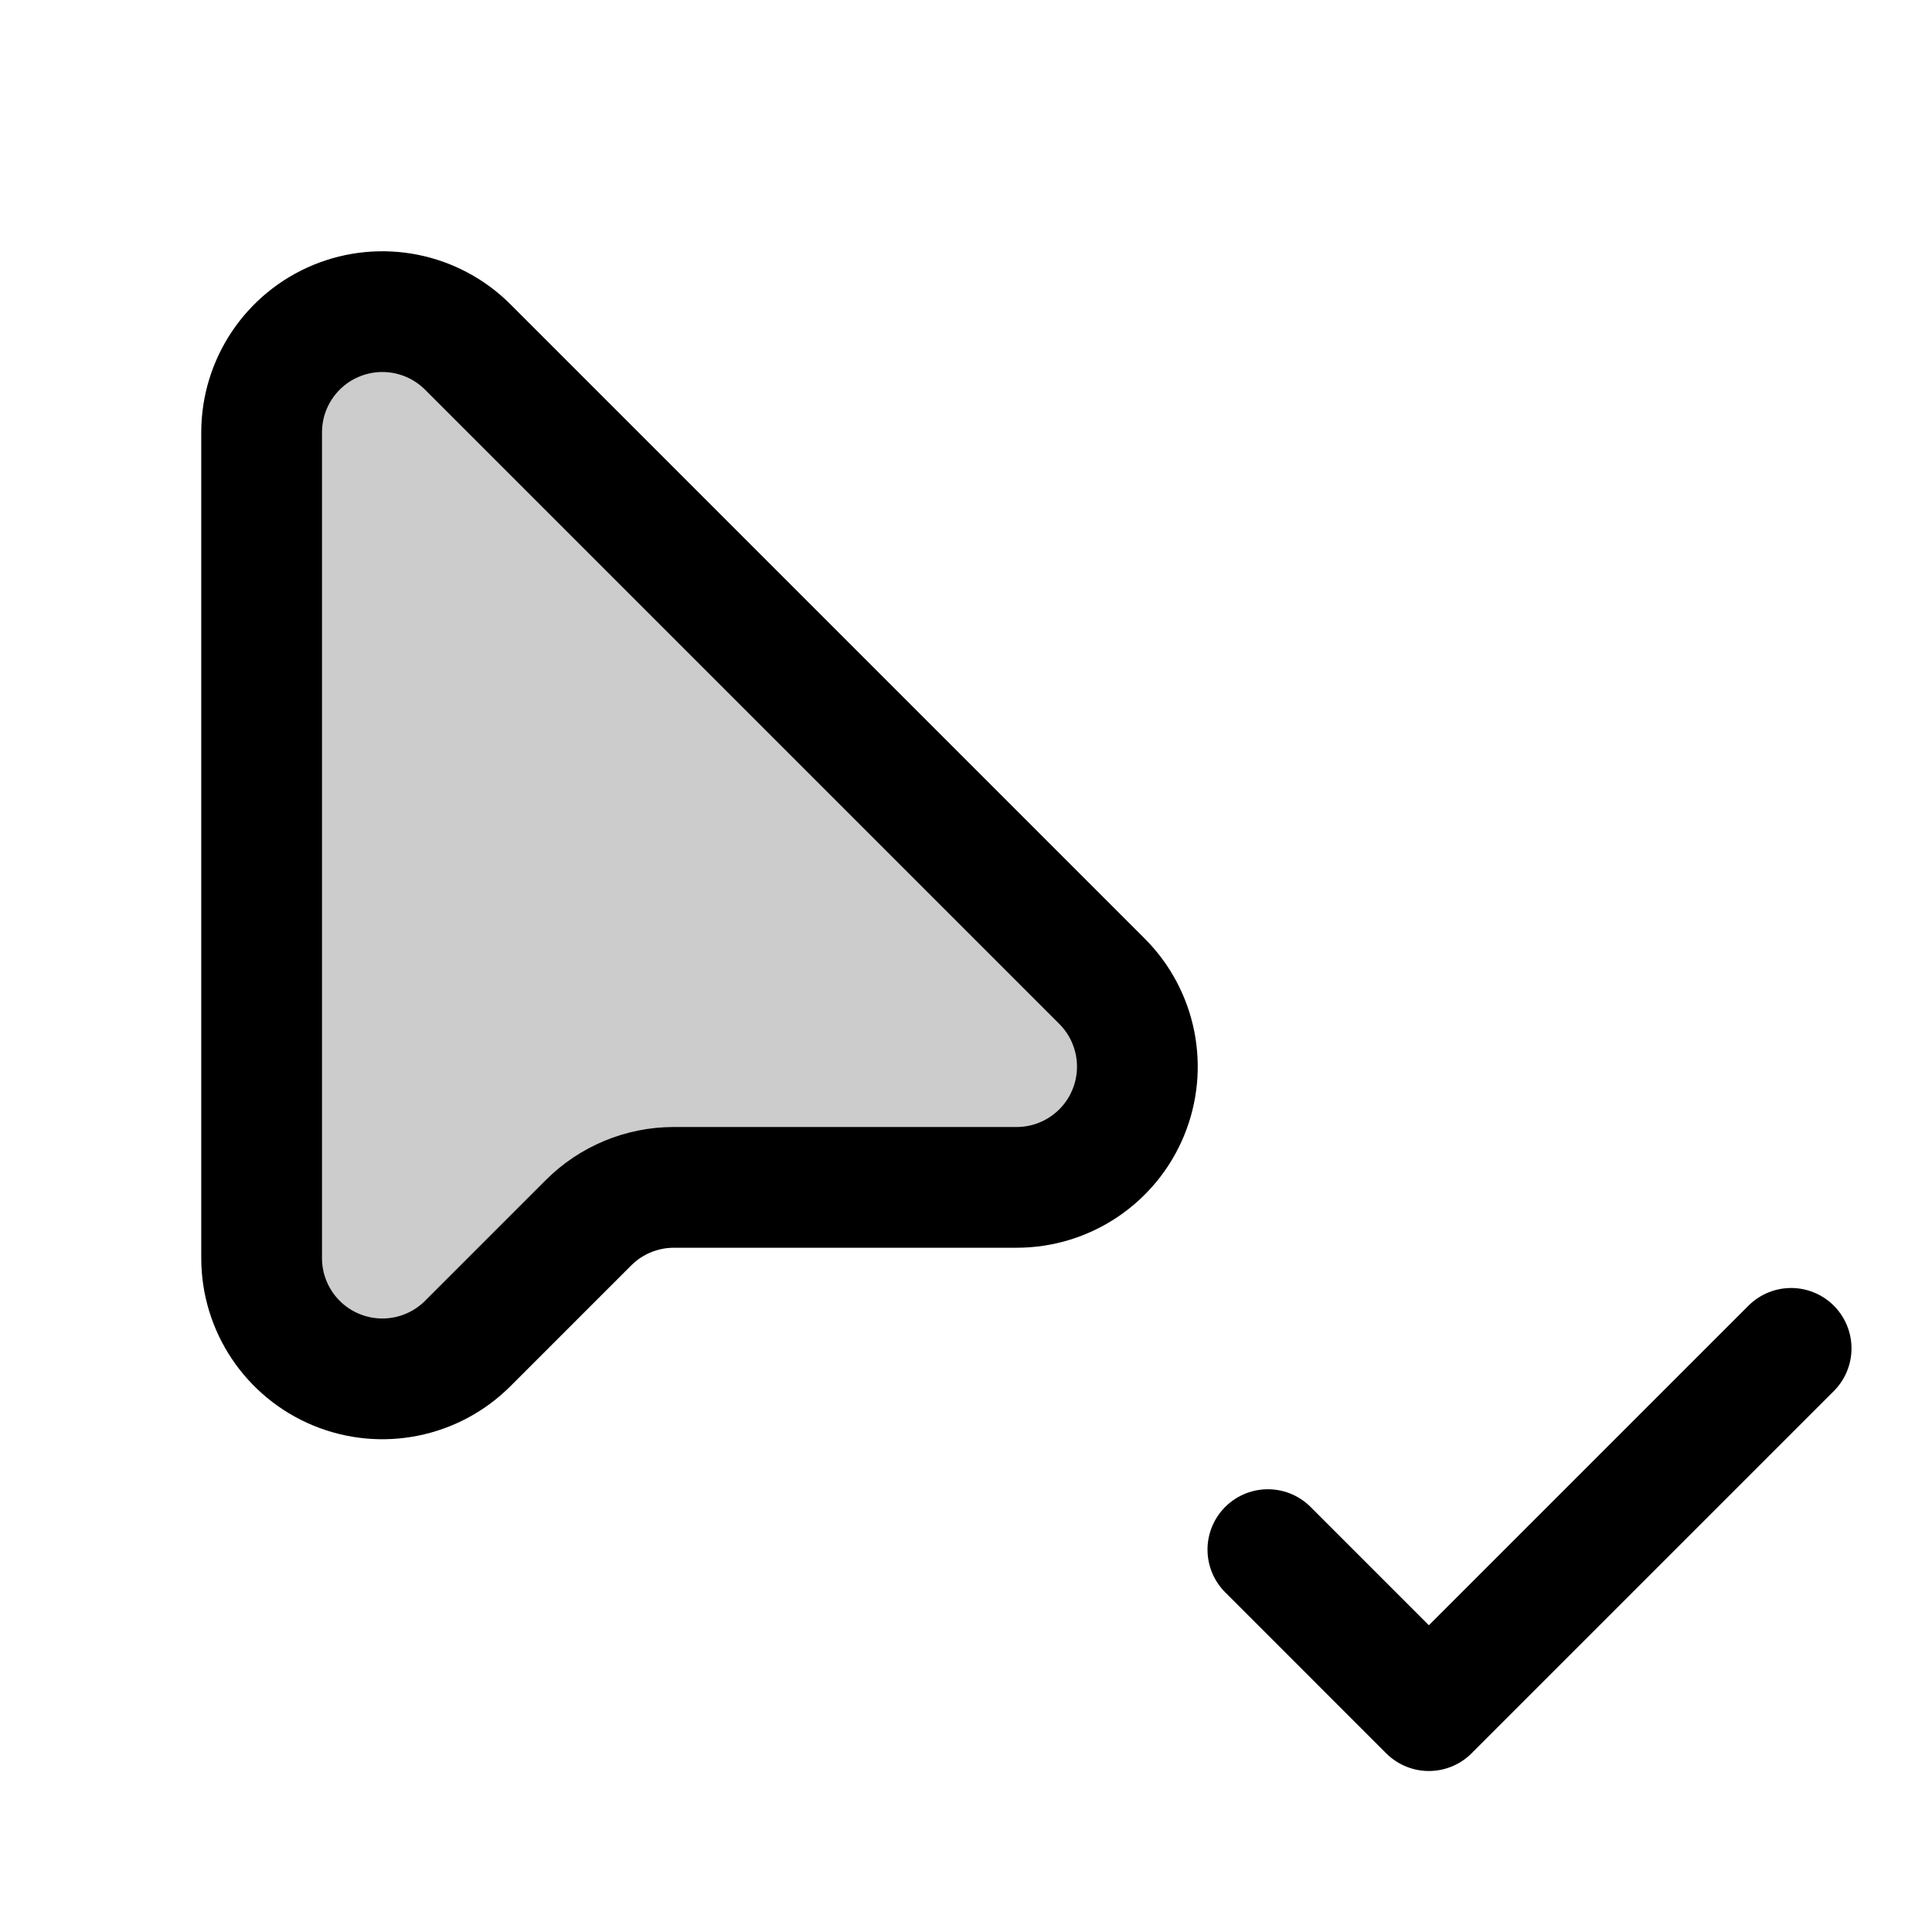
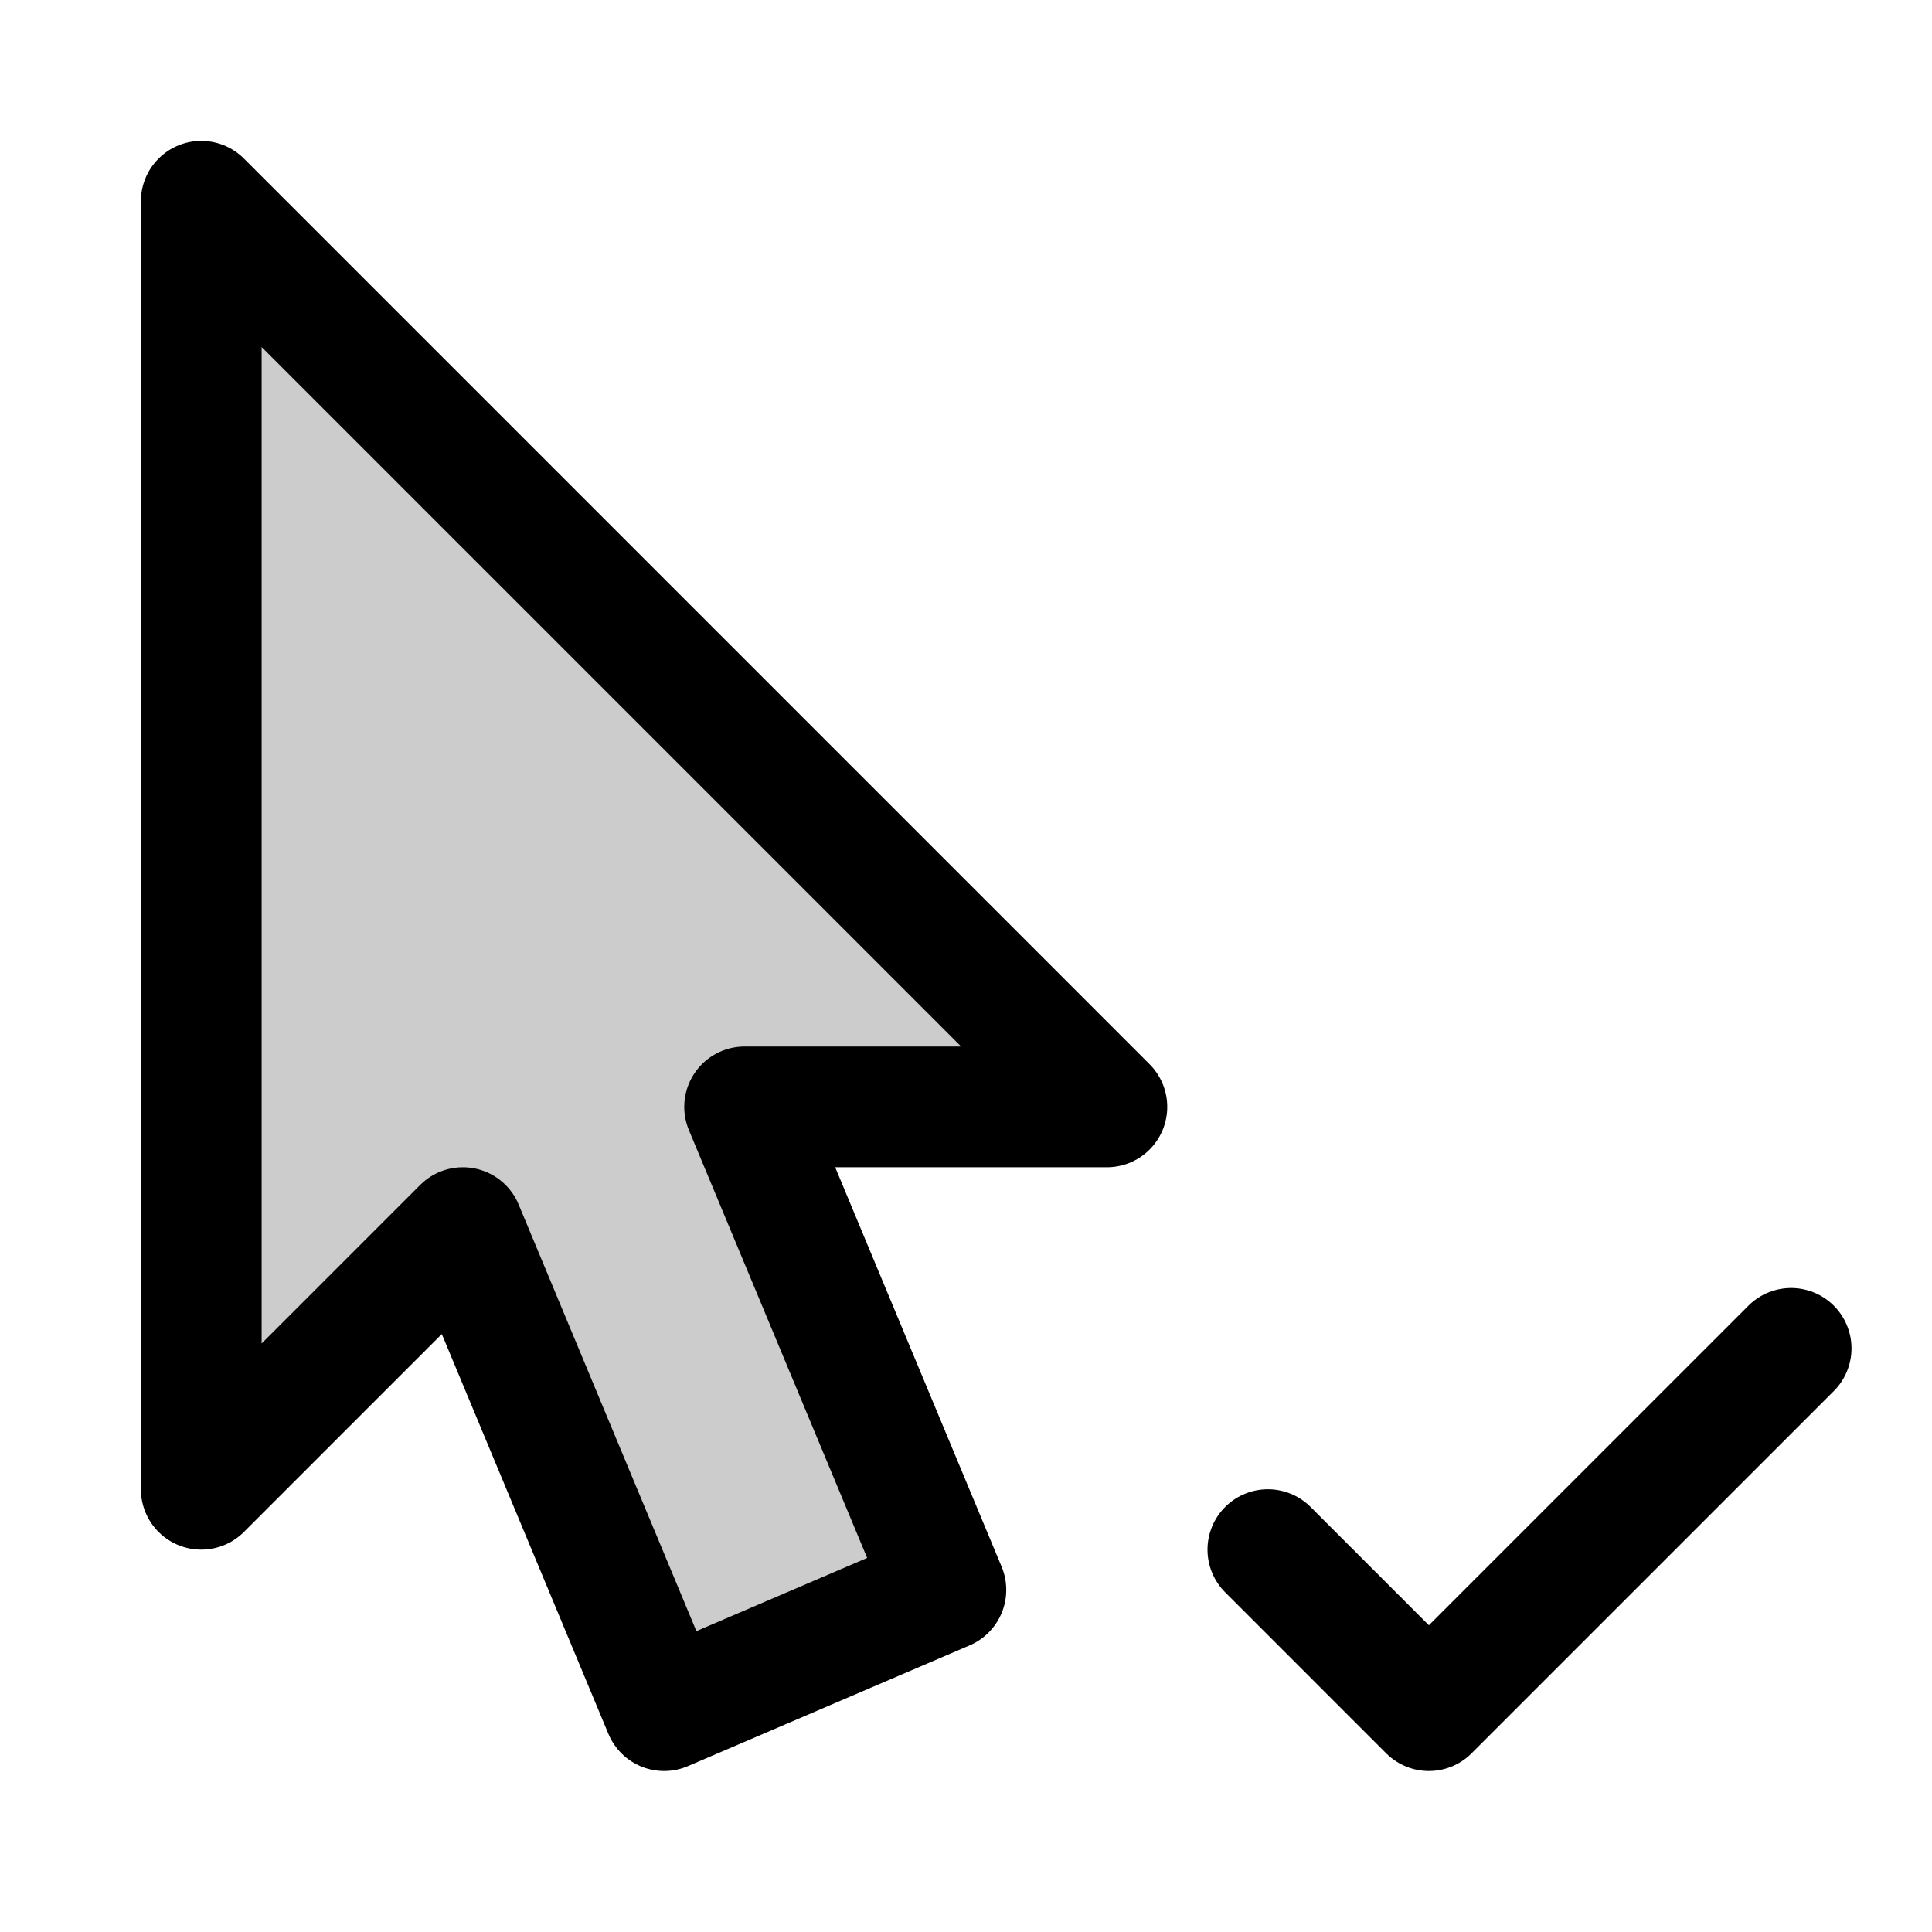
<svg xmlns="http://www.w3.org/2000/svg" width="24" height="24" viewBox="0 0 24 24" fill="none" stroke="currentColor" stroke-width="1.5" stroke-linecap="round" stroke-linejoin="round">
  <g fill="currentColor" stroke="none" opacity="0.2">
-     <path d="M9.75 8.25L13.689 12.189A1.5 1.5 0 0 1 12.629 14.75L8.371 14.75A1.5 1.5 0 0 0 7.311 15.189L5.811 16.689A1.5 1.5 0 0 1 3.25 15.629L3.25 5.371A1.5 1.5 0 0 1 5.811 4.311Z" />
+     <path d="M2.5 2.5V18.5L5.75 15.25L8.25 21.25L11.75 19.75L9.25 13.75H13.75Z" />
  </g>
-   <path d="M9.75 8.25L13.689 12.189A1.5 1.5 0 0 1 12.629 14.75L8.371 14.75A1.5 1.5 0 0 0 7.311 15.189L5.811 16.689A1.5 1.5 0 0 1 3.25 15.629L3.25 5.371A1.5 1.5 0 0 1 5.811 4.311Z" />
+   <path d="M2.5 2.5V18.5L5.75 15.25L8.25 21.25L11.75 19.75L9.25 13.75H13.75Z" />
  <path d="M15.75 19.25l2 2 4.5-4.5" />
</svg>
